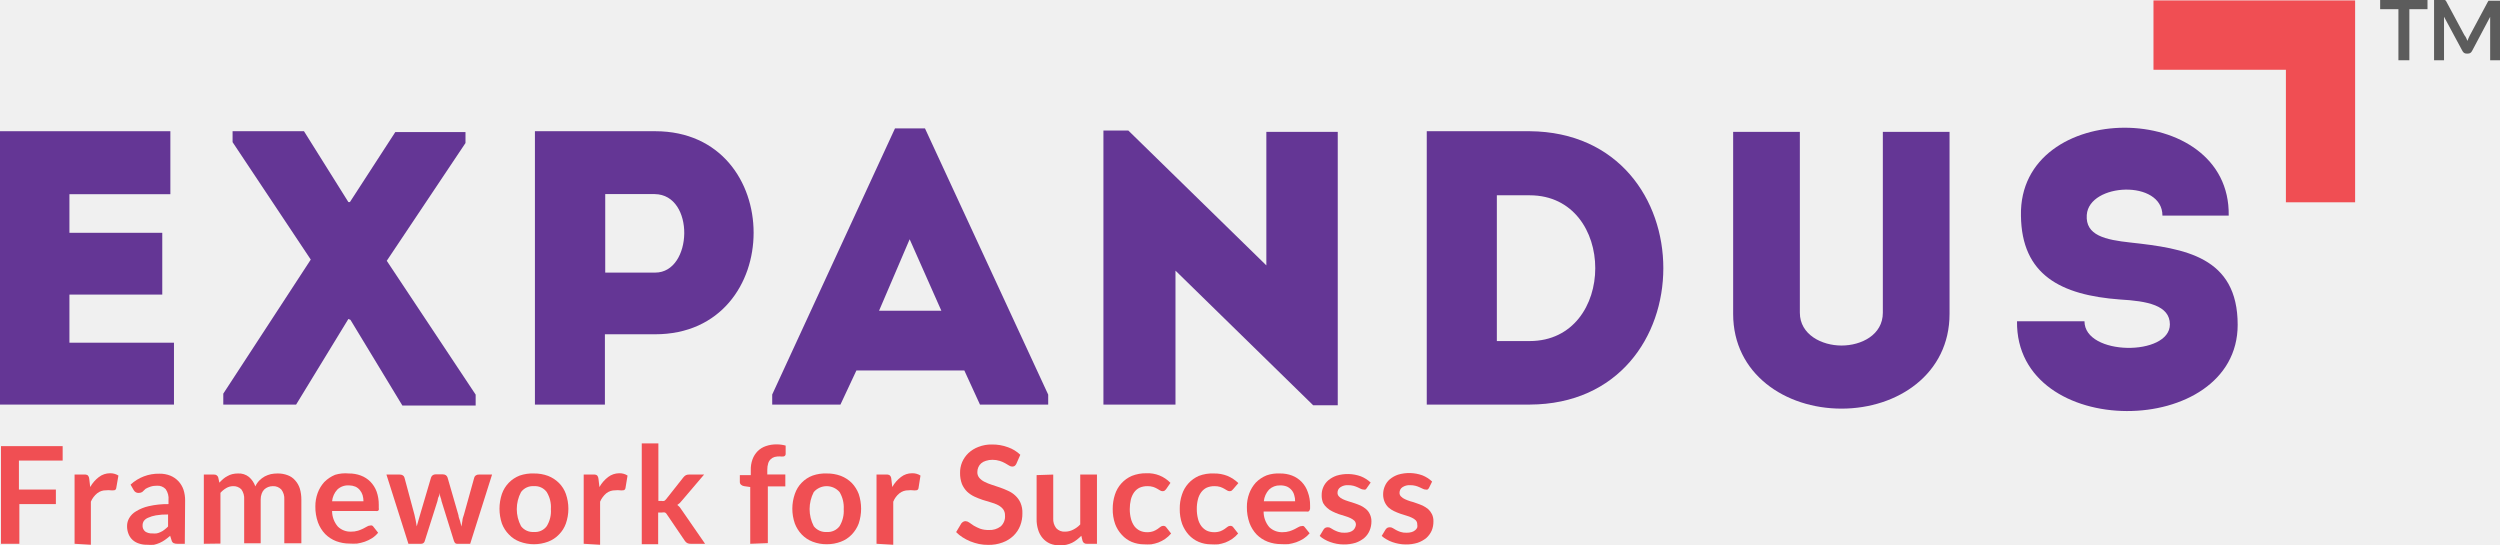
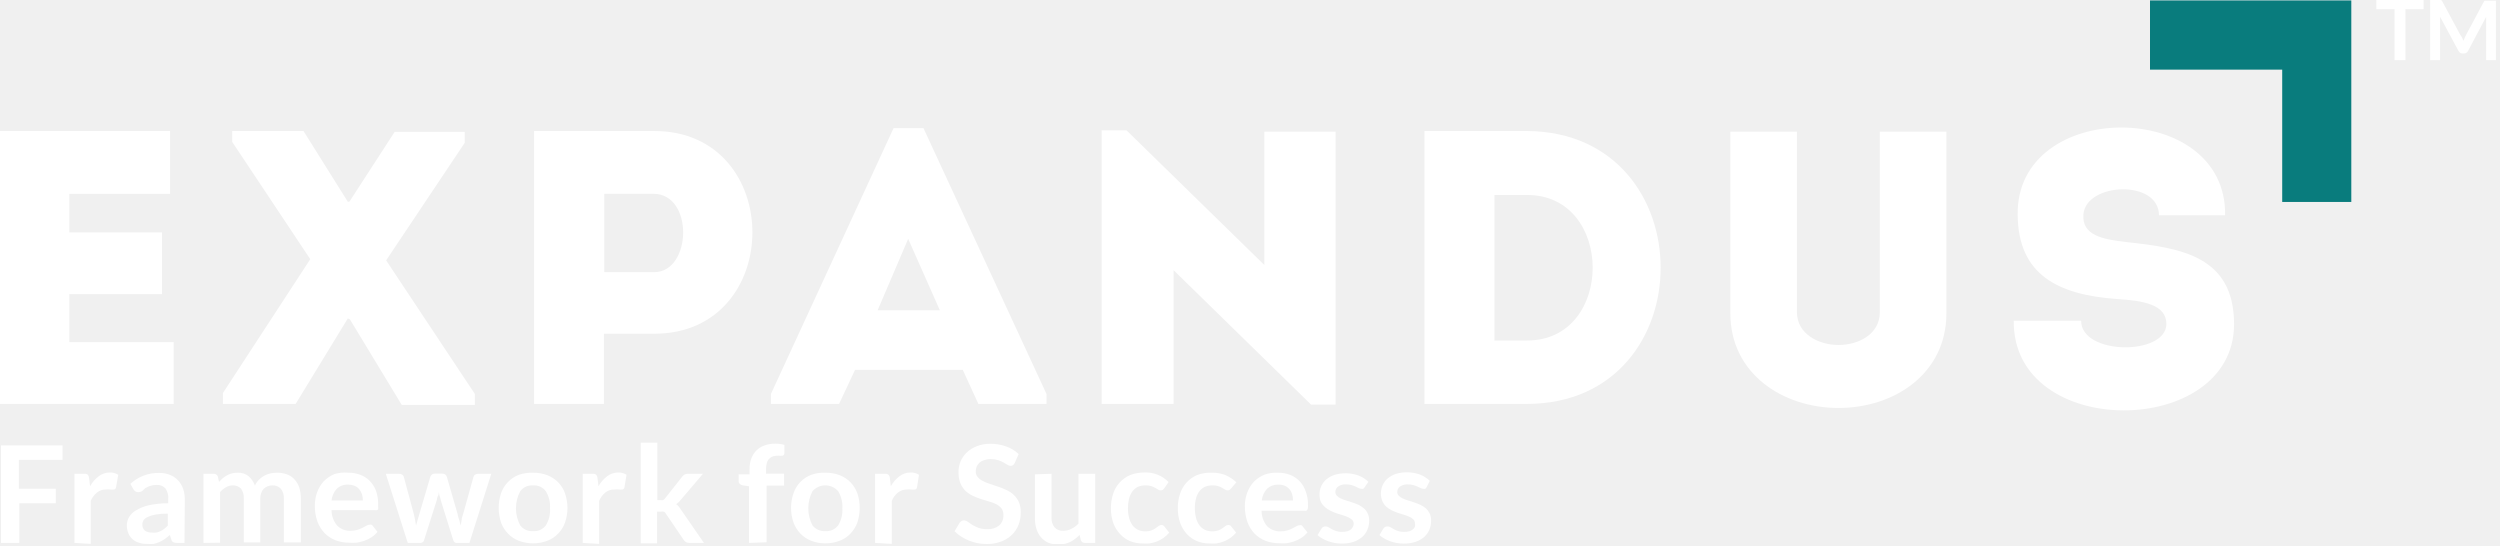
- <svg xmlns="http://www.w3.org/2000/svg" viewBox="0 0 228.63 49.83">
-   <g id="Layer_2" data-name="Layer 2">
-     <g id="Layer_1-2" data-name="Layer 1">
-       <g style="isolation:isolate">
-         <g style="isolation:isolate">
-           <path d="M5.73,40.8v1.32h-4v2.65H5.11V46.1H1.77v3.63H.09V40.8Z" style="fill:#f04f53" />
-         </g>
-         <g style="isolation:isolate">
-           <path d="M6.82,49.73V43.4h.89a.47.47,0,0,1,.33.08.52.52,0,0,1,.12.3l.09.76a3,3,0,0,1,.8-.92,1.68,1.68,0,0,1,1-.34,1.38,1.38,0,0,1,.78.21l-.2,1.15a.22.22,0,0,1-.08.15.23.23,0,0,1-.17.05,1,1,0,0,1-.25,0,1.63,1.63,0,0,0-.43,0,1.24,1.24,0,0,0-.81.27,2,2,0,0,0-.58.77v3.94Z" style="fill:#f04f53" />
-         </g>
-         <g style="isolation:isolate">
-           <path d="M16.9,49.73h-.68a.77.77,0,0,1-.34-.06.38.38,0,0,1-.19-.26L15.56,49a5.31,5.31,0,0,1-.48.38,2.82,2.82,0,0,1-.48.27,2.88,2.88,0,0,1-.52.17,3.89,3.89,0,0,1-.62,0,2.21,2.21,0,0,1-.74-.11,1.55,1.55,0,0,1-.58-.32,1.47,1.47,0,0,1-.38-.54,1.89,1.89,0,0,1-.14-.75,1.43,1.43,0,0,1,.19-.71,1.72,1.72,0,0,1,.63-.63,3.83,3.83,0,0,1,1.16-.47,7.67,7.67,0,0,1,1.81-.19v-.37a1.48,1.48,0,0,0-.26-1,1,1,0,0,0-.79-.31,1.78,1.78,0,0,0-.61.09,2.5,2.5,0,0,0-.43.19L13,45a.66.66,0,0,1-.34.08.43.43,0,0,1-.27-.08.52.52,0,0,1-.17-.19l-.28-.49a3.76,3.76,0,0,1,2.64-1,2.57,2.57,0,0,1,1,.18,2.13,2.13,0,0,1,.74.51,2.19,2.19,0,0,1,.46.77,3.12,3.12,0,0,1,.15,1Zm-3-.95a2,2,0,0,0,.43,0,1.47,1.47,0,0,0,.37-.13,1.36,1.36,0,0,0,.34-.21,2.86,2.86,0,0,0,.33-.29V47.05a5.87,5.87,0,0,0-1.11.08,2.94,2.94,0,0,0-.72.22.88.88,0,0,0-.39.3.73.73,0,0,0-.11.38.67.67,0,0,0,.24.58A1.06,1.06,0,0,0,13.94,48.78Z" style="fill:#f04f53" />
-           <path d="M18.64,49.73V43.4h.93a.37.37,0,0,1,.39.27l.1.47c.11-.12.23-.23.35-.34a2,2,0,0,1,.39-.26,1.7,1.7,0,0,1,.44-.18,2.2,2.2,0,0,1,.53-.06,1.46,1.46,0,0,1,1,.32,2,2,0,0,1,.58.86,1.91,1.91,0,0,1,.37-.54,2.18,2.18,0,0,1,.49-.37,2.49,2.49,0,0,1,.56-.21,3.05,3.05,0,0,1,.6-.06,2.5,2.5,0,0,1,.94.16,1.63,1.63,0,0,1,.68.47,2,2,0,0,1,.43.75,3.54,3.54,0,0,1,.14,1v4H26v-4a1.34,1.34,0,0,0-.27-.91,1,1,0,0,0-.78-.31,1.18,1.18,0,0,0-.43.08,1.11,1.11,0,0,0-.36.23,1,1,0,0,0-.23.38,1.47,1.47,0,0,0-.09.53v4H22.33v-4a1.4,1.4,0,0,0-.26-.93,1,1,0,0,0-.76-.29,1.22,1.22,0,0,0-.61.17,2.18,2.18,0,0,0-.54.44v4.64Z" style="fill:#f04f53" />
-           <path d="M31.9,43.3a3,3,0,0,1,1.1.19,2.41,2.41,0,0,1,.87.56,2.57,2.57,0,0,1,.57.9,3.55,3.55,0,0,1,.2,1.22,2.33,2.33,0,0,1,0,.29.48.48,0,0,1,0,.18.24.24,0,0,1-.11.09.4.4,0,0,1-.17,0H30.37a2.18,2.18,0,0,0,.53,1.43,1.64,1.64,0,0,0,1.21.46,2.06,2.06,0,0,0,.64-.09,3.53,3.53,0,0,0,.47-.19l.35-.19a.57.57,0,0,1,.29-.09.27.27,0,0,1,.16,0,.29.29,0,0,1,.12.1l.44.56a2.42,2.42,0,0,1-.56.5,3.35,3.35,0,0,1-.66.32,4.2,4.2,0,0,1-.7.17,5.6,5.6,0,0,1-.69,0,3.53,3.53,0,0,1-1.23-.22,2.89,2.89,0,0,1-1-.65,3.08,3.08,0,0,1-.66-1.06,4.2,4.2,0,0,1-.24-1.47,3.51,3.51,0,0,1,.21-1.22,3.07,3.07,0,0,1,.6-1,3,3,0,0,1,1-.67A3.25,3.25,0,0,1,31.9,43.3Zm0,1.09a1.42,1.42,0,0,0-1.05.38,1.84,1.84,0,0,0-.48,1.07h2.87a2,2,0,0,0-.08-.56,1.36,1.36,0,0,0-.25-.46,1.12,1.12,0,0,0-.42-.32A1.55,1.55,0,0,0,31.93,44.39Z" style="fill:#f04f53" />
-           <path d="M35.34,43.4h1.22a.47.47,0,0,1,.29.08.35.35,0,0,1,.14.2l.91,3.38c.05.19.09.37.12.55l.09.53.15-.53c.05-.18.1-.36.16-.55l1-3.39a.45.45,0,0,1,.15-.21.45.45,0,0,1,.26-.08h.67a.49.49,0,0,1,.28.08.45.45,0,0,1,.15.21l1,3.46c0,.17.1.35.14.51s.09.34.13.51l.09-.54c0-.17.08-.36.14-.55l.94-3.38a.35.35,0,0,1,.14-.2.44.44,0,0,1,.28-.08H45l-2,6.33H41.79c-.13,0-.22-.09-.28-.27L40.37,45.8c0-.12-.07-.24-.1-.36a2.61,2.61,0,0,1-.08-.36c0,.12,0,.24-.08.36s-.06.25-.1.37l-1.16,3.65a.33.33,0,0,1-.33.27H37.35Z" style="fill:#f04f53" />
-           <path d="M48.83,43.3a3.57,3.57,0,0,1,1.29.22,2.9,2.9,0,0,1,1,.65,2.7,2.7,0,0,1,.63,1,4.11,4.11,0,0,1,0,2.71,2.7,2.7,0,0,1-.63,1,2.65,2.65,0,0,1-1,.66,3.73,3.73,0,0,1-2.58,0,2.61,2.61,0,0,1-1-.66,2.85,2.85,0,0,1-.64-1,4.28,4.28,0,0,1,0-2.71,2.78,2.78,0,0,1,1.63-1.68A3.57,3.57,0,0,1,48.83,43.3Zm0,5.35A1.32,1.32,0,0,0,50,48.12a2.6,2.6,0,0,0,.38-1.56A2.64,2.64,0,0,0,50,45a1.33,1.33,0,0,0-1.17-.54,1.34,1.34,0,0,0-1.18.54,3.32,3.32,0,0,0,0,3.12A1.36,1.36,0,0,0,48.83,48.65Z" style="fill:#f04f53" />
-           <path d="M53.38,49.73V43.4h.9a.47.47,0,0,1,.33.08.52.52,0,0,1,.12.3l.09.76a3,3,0,0,1,.8-.92,1.68,1.68,0,0,1,1-.34,1.32,1.32,0,0,1,.77.21l-.19,1.15a.27.27,0,0,1-.08.15.23.23,0,0,1-.17.05.91.91,0,0,1-.25,0,1.63,1.63,0,0,0-.43,0,1.28,1.28,0,0,0-.82.27,2.06,2.06,0,0,0-.57.77v3.94Z" style="fill:#f04f53" />
-           <path d="M60.21,40.55v5.26h.29a.55.55,0,0,0,.24,0,.63.63,0,0,0,.18-.16l1.58-2a.77.77,0,0,1,.22-.19A.57.57,0,0,1,63,43.4h1.39l-2,2.35c-.07.09-.14.16-.21.24l-.24.19a1.51,1.51,0,0,1,.23.21,3.15,3.15,0,0,1,.19.27l2.12,3.07H63.16a.67.67,0,0,1-.3-.06.57.57,0,0,1-.23-.21L61,47.06a.47.47,0,0,0-.18-.19.72.72,0,0,0-.28,0h-.35v2.9H58.69V40.55Z" style="fill:#f04f53" />
-           <path d="M68.61,49.73V44.54l-.55-.08a.52.52,0,0,1-.29-.13.32.32,0,0,1-.11-.26v-.62h1V43a2.67,2.67,0,0,1,.16-1,2.08,2.08,0,0,1,.47-.74,1.93,1.93,0,0,1,.74-.46,2.86,2.86,0,0,1,1-.16,3,3,0,0,1,.82.11l0,.77a.23.23,0,0,1-.17.22,1.25,1.25,0,0,1-.36,0,1.77,1.77,0,0,0-.48.05.82.82,0,0,0-.36.21.84.84,0,0,0-.23.38,2,2,0,0,0-.08.59v.42h1.65v1.09h-1.6v5.19Z" style="fill:#f04f53" />
-           <path d="M75.61,43.3a3.57,3.57,0,0,1,1.29.22,2.9,2.9,0,0,1,1,.65,3,3,0,0,1,.63,1,4.28,4.28,0,0,1,0,2.71,3,3,0,0,1-.63,1,2.65,2.65,0,0,1-1,.66,3.57,3.57,0,0,1-1.29.23,3.49,3.49,0,0,1-1.29-.23,2.73,2.73,0,0,1-1-.66,3,3,0,0,1-.63-1,4.11,4.11,0,0,1,0-2.71,2.72,2.72,0,0,1,1.63-1.68A3.49,3.49,0,0,1,75.61,43.3Zm0,5.35a1.34,1.34,0,0,0,1.17-.53,2.68,2.68,0,0,0,.38-1.56A2.72,2.72,0,0,0,76.78,45a1.56,1.56,0,0,0-2.36,0,3.39,3.39,0,0,0,0,3.12A1.38,1.38,0,0,0,75.61,48.65Z" style="fill:#f04f53" />
-           <path d="M80.16,49.73V43.4h.9a.46.46,0,0,1,.32.08.47.47,0,0,1,.13.3l.09.76a2.91,2.91,0,0,1,.8-.92,1.63,1.63,0,0,1,1-.34,1.35,1.35,0,0,1,.78.21L84,44.64a.22.22,0,0,1-.08.15.21.21,0,0,1-.16.05,1,1,0,0,1-.26,0,1.55,1.55,0,0,0-.42,0,1.28,1.28,0,0,0-.82.27,1.87,1.87,0,0,0-.57.77v3.94Z" style="fill:#f04f53" />
-           <path d="M92.94,42.43a.52.52,0,0,1-.16.19.46.46,0,0,1-.21.05.54.54,0,0,1-.28-.09c-.1-.07-.23-.14-.37-.22a2.49,2.49,0,0,0-.49-.21,2.18,2.18,0,0,0-.66-.1,1.8,1.8,0,0,0-.6.09,1.15,1.15,0,0,0-.44.23,1,1,0,0,0-.26.36,1.06,1.06,0,0,0-.09.45.77.77,0,0,0,.18.52,1.46,1.46,0,0,0,.47.36,4.11,4.11,0,0,0,.66.27l.75.25a7.12,7.12,0,0,1,.76.31,2.31,2.31,0,0,1,.66.44,2,2,0,0,1,.47.66,2.24,2.24,0,0,1,.17.95,3,3,0,0,1-.2,1.13,2.6,2.6,0,0,1-.61.92,2.84,2.84,0,0,1-1,.62,3.58,3.58,0,0,1-1.32.22,4,4,0,0,1-.84-.08,5.16,5.16,0,0,1-.79-.24,4.34,4.34,0,0,1-.71-.37,3.09,3.09,0,0,1-.59-.48l.48-.8a.7.7,0,0,1,.16-.14.43.43,0,0,1,.22-.06.61.61,0,0,1,.33.12l.42.29a4.49,4.49,0,0,0,.58.28,2.3,2.3,0,0,0,.79.12,1.64,1.64,0,0,0,1.1-.33,1.22,1.22,0,0,0,.39-1,.92.92,0,0,0-.17-.57,1.48,1.48,0,0,0-.47-.38,3.37,3.37,0,0,0-.66-.25l-.76-.23a7.81,7.81,0,0,1-.75-.3,2.57,2.57,0,0,1-.66-.45,2.21,2.21,0,0,1-.47-.7,2.75,2.75,0,0,1-.17-1,2.45,2.45,0,0,1,.19-1,2.53,2.53,0,0,1,.57-.82,2.76,2.76,0,0,1,.92-.57,3.19,3.19,0,0,1,1.24-.22,4.07,4.07,0,0,1,1.46.25,3.15,3.15,0,0,1,1.13.69Z" style="fill:#f04f53" />
-           <path d="M96.32,43.4v4a1.34,1.34,0,0,0,.27.9,1,1,0,0,0,.81.32,1.59,1.59,0,0,0,.74-.18,2.23,2.23,0,0,0,.65-.48V43.4h1.53v6.33h-.93a.37.37,0,0,1-.39-.27L98.89,49a4.59,4.59,0,0,1-.41.36,2.52,2.52,0,0,1-.44.28,2.65,2.65,0,0,1-.52.18,2.74,2.74,0,0,1-.59.06,2.34,2.34,0,0,1-.91-.17,1.87,1.87,0,0,1-.67-.5,2.07,2.07,0,0,1-.41-.76,3.06,3.06,0,0,1-.14-1v-4Z" style="fill:#f04f53" />
-           <path d="M106.64,44.74l-.13.13a.36.36,0,0,1-.19.05.39.39,0,0,1-.23-.07l-.27-.16a2,2,0,0,0-.36-.16,1.66,1.66,0,0,0-.53-.07,1.76,1.76,0,0,0-.71.14,1.36,1.36,0,0,0-.5.42,2,2,0,0,0-.3.66,3.85,3.85,0,0,0-.1.87,3.46,3.46,0,0,0,.11.9,2,2,0,0,0,.31.67,1.41,1.41,0,0,0,.5.41,1.51,1.51,0,0,0,.65.14,1.63,1.63,0,0,0,.59-.09,1.91,1.91,0,0,0,.38-.2l.27-.2a.41.41,0,0,1,.26-.09.31.31,0,0,1,.27.14l.44.56a2.86,2.86,0,0,1-.55.5,3,3,0,0,1-.61.32,3.55,3.55,0,0,1-.66.17,5.16,5.16,0,0,1-.67,0,3,3,0,0,1-1.11-.22,2.6,2.6,0,0,1-.9-.64,3,3,0,0,1-.62-1,4,4,0,0,1-.22-1.39,4.15,4.15,0,0,1,.2-1.29,2.79,2.79,0,0,1,1.55-1.72,3.47,3.47,0,0,1,1.33-.24,2.86,2.86,0,0,1,2.2.88Z" style="fill:#f04f53" />
-           <path d="M112.77,44.74a1.58,1.58,0,0,1-.13.13.36.36,0,0,1-.19.05.39.39,0,0,1-.23-.07l-.27-.16a2,2,0,0,0-.36-.16,1.66,1.66,0,0,0-.53-.07,1.73,1.73,0,0,0-.71.14,1.36,1.36,0,0,0-.5.42,1.82,1.82,0,0,0-.3.66,3.35,3.35,0,0,0-.1.87,3.46,3.46,0,0,0,.11.9,1.81,1.81,0,0,0,.31.67,1.47,1.47,0,0,0,.49.41,1.59,1.59,0,0,0,.66.14,1.63,1.63,0,0,0,.59-.09,1.91,1.91,0,0,0,.38-.2l.27-.2a.38.38,0,0,1,.25-.09.31.31,0,0,1,.28.14l.44.56a2.86,2.86,0,0,1-.55.5,3.24,3.24,0,0,1-.61.32,3.76,3.76,0,0,1-.66.17,5.16,5.16,0,0,1-.67,0,2.93,2.93,0,0,1-1.11-.22,2.64,2.64,0,0,1-.91-.64,3.16,3.16,0,0,1-.61-1,4,4,0,0,1-.22-1.39,3.88,3.88,0,0,1,.2-1.29,2.79,2.79,0,0,1,1.55-1.72A3.41,3.41,0,0,1,111,43.3a3.21,3.21,0,0,1,1.25.22,3.29,3.29,0,0,1,1,.66Z" style="fill:#f04f53" />
-           <path d="M117.06,43.3a3,3,0,0,1,1.1.19A2.44,2.44,0,0,1,119.6,45a3.32,3.32,0,0,1,.21,1.22,2.33,2.33,0,0,1,0,.29.48.48,0,0,1-.06.18.22.22,0,0,1-.1.09.48.48,0,0,1-.18,0h-3.91a2.18,2.18,0,0,0,.52,1.43,1.67,1.67,0,0,0,1.21.46,2,2,0,0,0,.64-.09,3.05,3.05,0,0,0,.47-.19l.35-.19a.58.58,0,0,1,.3-.09.29.29,0,0,1,.16,0,.35.35,0,0,1,.11.1l.45.56a2.69,2.69,0,0,1-.57.5,3.35,3.35,0,0,1-.66.32,4.2,4.2,0,0,1-.7.17,5.31,5.31,0,0,1-.68,0,3.49,3.49,0,0,1-1.23-.22,2.89,2.89,0,0,1-1-.65,3.08,3.08,0,0,1-.66-1.06,4.2,4.2,0,0,1-.24-1.47,3.51,3.51,0,0,1,.21-1.22,3.07,3.07,0,0,1,.6-1,2.9,2.9,0,0,1,1-.67A3.2,3.2,0,0,1,117.06,43.3Zm0,1.09a1.41,1.41,0,0,0-1,.38,1.84,1.84,0,0,0-.48,1.07h2.86a1.69,1.69,0,0,0-.08-.56,1.19,1.19,0,0,0-.24-.46,1.21,1.21,0,0,0-.42-.32A1.57,1.57,0,0,0,117.09,44.39Z" style="fill:#f04f53" />
-           <path d="M125,44.63a.36.36,0,0,1-.13.14.29.29,0,0,1-.17,0,.6.6,0,0,1-.24-.06l-.29-.14a2.77,2.77,0,0,0-.38-.14,1.85,1.85,0,0,0-.5-.06,1.13,1.13,0,0,0-.71.19.58.58,0,0,0-.26.5.45.45,0,0,0,.13.34,1,1,0,0,0,.35.25,4,4,0,0,0,.5.19l.57.18c.19.06.38.14.57.22a2.44,2.44,0,0,1,.49.32,1.35,1.35,0,0,1,.35.47,1.46,1.46,0,0,1,.14.66,2.14,2.14,0,0,1-.17.84,1.79,1.79,0,0,1-.49.67,2.5,2.5,0,0,1-.79.44,3.64,3.64,0,0,1-1.09.15,3.47,3.47,0,0,1-.64-.06,4,4,0,0,1-.59-.16,3,3,0,0,1-.54-.25,1.9,1.9,0,0,1-.42-.31l.35-.58a.49.49,0,0,1,.16-.16.52.52,0,0,1,.23-.05.43.43,0,0,1,.27.08l.29.17a3,3,0,0,0,.4.17,1.57,1.57,0,0,0,.57.08,1.63,1.63,0,0,0,.47-.06,1,1,0,0,0,.32-.17.64.64,0,0,0,.18-.25A.67.67,0,0,0,124,48a.52.52,0,0,0-.13-.37,1.35,1.35,0,0,0-.35-.24,3.25,3.25,0,0,0-.5-.19l-.58-.18a4.87,4.87,0,0,1-.57-.24,2,2,0,0,1-.5-.33A1.64,1.64,0,0,1,121,46a1.75,1.75,0,0,1-.13-.72,1.76,1.76,0,0,1,.61-1.36,2.45,2.45,0,0,1,.75-.42,3.54,3.54,0,0,1,2.22.06,2.89,2.89,0,0,1,.9.57Z" style="fill:#f04f53" />
-           <path d="M130.68,44.63a.45.45,0,0,1-.13.14.33.33,0,0,1-.17,0,.53.53,0,0,1-.24-.06l-.3-.14a2.35,2.35,0,0,0-.38-.14,1.85,1.85,0,0,0-.5-.06,1.15,1.15,0,0,0-.71.19.6.6,0,0,0-.26.5.45.45,0,0,0,.13.34,1.1,1.1,0,0,0,.36.25,3.87,3.87,0,0,0,.49.19q.28.07.57.18c.19.06.38.14.57.22a2.84,2.84,0,0,1,.5.32,1.65,1.65,0,0,1,.35.47,1.47,1.47,0,0,1,.13.66,2.13,2.13,0,0,1-.16.84,2,2,0,0,1-.49.67,2.55,2.55,0,0,1-.8.44,3.52,3.52,0,0,1-1.08.15,3.39,3.39,0,0,1-.64-.06,3.77,3.77,0,0,1-.6-.16,2.87,2.87,0,0,1-.53-.25,2,2,0,0,1-.43-.31l.35-.58a.61.61,0,0,1,.16-.16.54.54,0,0,1,.24-.05.47.47,0,0,1,.27.08l.29.17a2.4,2.4,0,0,0,.39.17,1.57,1.57,0,0,0,.57.08,1.63,1.63,0,0,0,.47-.06.88.88,0,0,0,.32-.17.58.58,0,0,0,.19-.25.66.66,0,0,0,0-.28.52.52,0,0,0-.13-.37,1.19,1.19,0,0,0-.35-.24,2.9,2.9,0,0,0-.5-.19l-.57-.18a5.89,5.89,0,0,1-.58-.24,2.17,2.17,0,0,1-.5-.33,1.61,1.61,0,0,1-.35-.5,1.74,1.74,0,0,1-.14-.72,1.86,1.86,0,0,1,.16-.74,1.71,1.71,0,0,1,.45-.62,2.45,2.45,0,0,1,.75-.42,3.57,3.57,0,0,1,2.23.06,2.84,2.84,0,0,1,.89.57Z" style="fill:#f04f53" />
-         </g>
-       </g>
-       <path d="M15.58,17.76H6.35v3.53h8.49v5.65H6.35v4.4h9.56V37H0V12H15.58Z" style="fill:#643695" />
-       <path d="M31.86,29.17,27.08,37H20.42V36l8-12.26L21.27,13V12H27.8l4.06,6.48H32l4.15-6.4h6.42v1l-7.2,10.77L43.5,36.09v1H36.8l-4.75-7.84Z" style="fill:#643695" />
-       <path d="M48.92,37V12h11c12,0,12,18.57,0,18.57h-4.6V37Zm11-19.25H55.35v7.18h4.57c3.44,0,3.66-7.14-.05-7.18Z" style="fill:#643695" />
-       <path d="M88.19,33.88H78.32L76.86,37H70.62v-.92L81.85,11.74h2.74L95.86,36.09V37H89.62Zm-5-12-2.8,6.54h5.7Z" style="fill:#643695" />
-       <path d="M107.5,24.75V37h-6.59V11.94h2.28l12.62,12.33V12.06h6.53v25h-2.25Z" style="fill:#643695" />
-       <path d="M139.89,37h-9.41V12h9.41C156.19,12.13,156.19,36.94,139.89,37Zm-3-5.81h3c8,0,8-13.33,0-13.33h-3Z" style="fill:#643695" />
-       <path d="M172.19,28.6V12.06h6.1V28.71c0,5.49-4.74,8.66-9.88,8.66s-9.91-3.17-9.91-8.66V12.06h6.1V28.6c0,2,2,3,3.81,3S172.19,30.63,172.19,28.6Z" style="fill:#643695" />
-       <path d="M198.44,29.67c0-1.75-2.07-2.14-4.56-2.28-5.42-.4-9-2.25-9.06-7.67C184.6,9,204,9,203.82,19.72h-6.06c0-3.32-6.71-3-6.92-.07-.14,1.89,1.71,2.28,4,2.53,4.95.54,9.8,1.29,9.8,7.52,0,10.49-20.32,10.66-20.18-.32h6.17C190.63,32.56,198.44,32.59,198.44,29.67Z" style="fill:#643695" />
-       <polygon points="215.38 0.04 215.38 18.5 209.05 18.5 209.05 6.38 196.94 6.38 196.94 0.04 215.38 0.04" style="fill:#f04e53" />
-       <g style="isolation:isolate">
-         <path d="M222,0V.84h-1.66V5.51h-1V.84h-1.67V0Z" style="fill:#5c5c5c" />
-         <path d="M225.54,3.48l.11.26.11-.27.12-.25L227.52.16a.35.35,0,0,1,.06-.09.18.18,0,0,1,.07,0l.09,0h.89V5.51h-.9V2a1.77,1.77,0,0,1,0-.22,2.09,2.09,0,0,1,0-.24l-1.66,3.13a.5.5,0,0,1-.15.17.38.38,0,0,1-.22.06h-.14a.37.37,0,0,1-.21-.06.5.5,0,0,1-.15-.17l-1.69-3.14a2.29,2.29,0,0,1,0,.25,1.7,1.7,0,0,1,0,.22V5.51h-.91V0h.9l.09,0,.07.05a.2.2,0,0,1,.06.09l1.65,3.07A1.15,1.15,0,0,1,225.54,3.48Z" style="fill:#5c5c5c" />
-       </g>
-     </g>
+ <svg xmlns="http://www.w3.org/2000/svg" width="229" height="50" viewBox="0 0 229 50" fill="none">
+   <g clip-path="url(#clip0_3793_2)">
+     <path d="M5.73 40.801V42.121H1.73V44.771H5.11V46.101H1.77V49.731H0.09V40.801H5.73Z" fill="white" />
+     <path d="M6.82 49.73V43.4H7.71C7.826 43.385 7.944 43.413 8.04 43.48C8.111 43.565 8.153 43.67 8.16 43.78L8.25 44.54C8.451 44.182 8.723 43.869 9.05 43.62C9.338 43.402 9.689 43.283 10.05 43.28C10.325 43.271 10.597 43.344 10.83 43.49L10.63 44.64C10.628 44.669 10.619 44.697 10.605 44.723C10.592 44.749 10.573 44.772 10.55 44.79C10.527 44.809 10.499 44.824 10.47 44.832C10.441 44.841 10.411 44.843 10.38 44.84C10.297 44.851 10.213 44.851 10.13 44.84C9.988 44.821 9.843 44.821 9.7 44.84C9.407 44.831 9.12 44.927 8.89 45.11C8.637 45.316 8.438 45.58 8.31 45.88V49.82L6.82 49.73Z" fill="white" />
+     <path d="M16.899 49.731H16.22C16.103 49.737 15.987 49.717 15.88 49.671C15.831 49.645 15.788 49.607 15.756 49.562C15.723 49.517 15.7 49.466 15.69 49.411L15.559 49.001C15.407 49.137 15.247 49.264 15.079 49.381C14.929 49.487 14.768 49.577 14.6 49.651C14.432 49.724 14.258 49.781 14.079 49.821C13.873 49.838 13.666 49.838 13.46 49.821C13.208 49.827 12.958 49.79 12.72 49.711C12.505 49.648 12.307 49.538 12.139 49.391C11.973 49.242 11.844 49.058 11.759 48.851C11.662 48.613 11.615 48.358 11.62 48.101C11.62 47.852 11.685 47.607 11.809 47.391C11.96 47.13 12.178 46.912 12.44 46.761C12.798 46.542 13.19 46.383 13.6 46.291C14.193 46.156 14.801 46.093 15.409 46.101V45.731C15.446 45.377 15.354 45.023 15.149 44.731C15.049 44.625 14.925 44.542 14.789 44.488C14.652 44.435 14.506 44.412 14.36 44.421C14.152 44.416 13.946 44.446 13.749 44.511C13.601 44.561 13.457 44.625 13.319 44.701L12.999 45.001C12.895 45.058 12.778 45.086 12.659 45.081C12.563 45.086 12.468 45.057 12.389 45.001C12.318 44.953 12.259 44.888 12.22 44.811L11.94 44.321C12.656 43.658 13.603 43.299 14.579 43.321C14.921 43.314 15.261 43.375 15.579 43.501C15.86 43.617 16.112 43.791 16.32 44.011C16.524 44.233 16.681 44.496 16.779 44.781C16.884 45.104 16.934 45.442 16.93 45.781L16.899 49.731ZM13.899 48.781C14.042 48.797 14.187 48.797 14.329 48.781C14.458 48.755 14.582 48.711 14.7 48.651C14.822 48.598 14.937 48.528 15.04 48.441C15.157 48.353 15.267 48.256 15.37 48.151V47.051C14.998 47.043 14.626 47.069 14.259 47.131C14.011 47.173 13.769 47.247 13.54 47.351C13.384 47.412 13.248 47.516 13.149 47.651C13.079 47.765 13.04 47.897 13.04 48.031C13.029 48.14 13.046 48.25 13.087 48.351C13.129 48.452 13.195 48.542 13.28 48.611C13.475 48.739 13.707 48.799 13.94 48.781H13.899Z" fill="white" />
+     <path d="M18.64 49.731V43.401H19.57C19.656 43.394 19.742 43.416 19.814 43.466C19.885 43.515 19.937 43.588 19.96 43.671L20.06 44.141C20.17 44.021 20.29 43.911 20.41 43.801C20.529 43.7 20.66 43.612 20.8 43.541C20.937 43.461 21.085 43.4 21.24 43.361C21.413 43.32 21.591 43.3 21.77 43.301C22.131 43.28 22.488 43.394 22.77 43.621C23.035 43.852 23.235 44.149 23.35 44.481C23.441 44.281 23.566 44.099 23.72 43.941C23.865 43.795 24.03 43.671 24.21 43.571C24.387 43.479 24.575 43.408 24.77 43.361C24.967 43.322 25.168 43.301 25.37 43.301C25.69 43.294 26.009 43.348 26.31 43.461C26.573 43.557 26.807 43.719 26.99 43.931C27.186 44.147 27.333 44.403 27.42 44.681C27.514 45.006 27.561 45.343 27.56 45.681V49.681H26V45.681C26.024 45.355 25.928 45.032 25.73 44.771C25.63 44.666 25.508 44.584 25.374 44.531C25.239 44.477 25.094 44.453 24.95 44.461C24.803 44.461 24.657 44.488 24.52 44.541C24.386 44.594 24.264 44.672 24.16 44.771C24.055 44.879 23.977 45.009 23.93 45.151C23.867 45.321 23.837 45.501 23.84 45.681V49.681H22.33V45.681C22.356 45.35 22.264 45.021 22.07 44.751C21.97 44.652 21.851 44.575 21.721 44.526C21.59 44.476 21.45 44.454 21.31 44.461C21.095 44.463 20.884 44.522 20.7 44.631C20.497 44.748 20.315 44.897 20.16 45.071V49.711L18.64 49.731Z" fill="white" />
+     <path d="M31.899 43.301C32.275 43.295 32.648 43.359 32.999 43.491C33.327 43.612 33.623 43.803 33.869 44.051C34.12 44.308 34.314 44.614 34.439 44.951C34.577 45.343 34.645 45.756 34.639 46.171C34.645 46.267 34.645 46.364 34.639 46.461C34.651 46.52 34.651 46.581 34.639 46.641C34.613 46.681 34.574 46.713 34.529 46.731C34.473 46.743 34.415 46.743 34.359 46.731H30.369C30.368 47.256 30.556 47.764 30.899 48.161C31.059 48.316 31.249 48.436 31.457 48.515C31.665 48.594 31.887 48.63 32.109 48.621C32.326 48.625 32.542 48.594 32.749 48.531C32.91 48.479 33.068 48.416 33.219 48.341L33.569 48.151C33.656 48.095 33.756 48.064 33.859 48.061C33.911 48.045 33.967 48.045 34.019 48.061C34.068 48.083 34.109 48.117 34.139 48.161L34.579 48.721C34.42 48.916 34.231 49.084 34.019 49.221C33.812 49.352 33.59 49.459 33.359 49.541C33.131 49.618 32.897 49.675 32.659 49.711C32.43 49.725 32.199 49.725 31.969 49.711C31.55 49.711 31.133 49.637 30.739 49.491C30.364 49.346 30.024 49.125 29.739 48.841C29.449 48.536 29.225 48.176 29.079 47.781C28.913 47.309 28.831 46.811 28.839 46.311C28.837 45.895 28.908 45.482 29.049 45.091C29.184 44.722 29.387 44.383 29.649 44.091C29.934 43.802 30.274 43.575 30.649 43.421C31.054 43.3 31.479 43.259 31.899 43.301ZM31.899 44.391C31.708 44.38 31.516 44.408 31.335 44.473C31.155 44.539 30.99 44.64 30.849 44.771C30.577 45.066 30.408 45.441 30.369 45.841H33.239C33.239 45.651 33.212 45.463 33.159 45.281C33.107 45.113 33.022 44.957 32.909 44.821C32.797 44.682 32.653 44.573 32.489 44.501C32.311 44.43 32.121 44.393 31.929 44.391H31.899Z" fill="white" />
+     <path d="M35.34 43.401H36.56C36.663 43.395 36.765 43.423 36.85 43.481C36.919 43.529 36.969 43.6 36.99 43.681L37.9 47.061C37.95 47.251 37.99 47.431 38.02 47.611L38.11 48.141L38.26 47.611C38.31 47.431 38.36 47.251 38.42 47.061L39.42 43.671C39.448 43.588 39.5 43.515 39.57 43.461C39.646 43.408 39.737 43.38 39.83 43.381H40.5C40.599 43.379 40.697 43.407 40.78 43.461C40.849 43.515 40.901 43.588 40.93 43.671L41.93 47.131C41.93 47.301 42.03 47.481 42.07 47.641C42.11 47.801 42.16 47.981 42.2 48.151L42.29 47.611C42.29 47.441 42.37 47.251 42.43 47.061L43.37 43.681C43.391 43.6 43.441 43.529 43.51 43.481C43.591 43.423 43.69 43.395 43.79 43.401H45L43 49.731H41.79C41.66 49.731 41.57 49.641 41.51 49.461L40.37 45.801C40.37 45.681 40.3 45.561 40.27 45.441C40.235 45.323 40.208 45.203 40.19 45.081C40.19 45.201 40.19 45.321 40.11 45.441C40.03 45.561 40.05 45.691 40.01 45.811L38.85 49.461C38.836 49.538 38.795 49.607 38.734 49.656C38.674 49.706 38.598 49.732 38.52 49.731H37.35L35.34 43.401Z" fill="white" />
+     <path d="M48.83 43.302C49.27 43.295 49.707 43.37 50.12 43.522C50.495 43.667 50.835 43.888 51.12 44.172C51.401 44.454 51.616 44.796 51.75 45.172C52.056 46.049 52.056 47.004 51.75 47.882C51.616 48.257 51.401 48.599 51.12 48.882C50.841 49.175 50.499 49.401 50.12 49.542C49.287 49.849 48.373 49.849 47.54 49.542C47.16 49.402 46.818 49.176 46.54 48.882C46.259 48.597 46.041 48.256 45.9 47.882C45.606 47.002 45.606 46.051 45.9 45.172C46.033 44.79 46.248 44.442 46.529 44.152C46.811 43.862 47.152 43.636 47.53 43.492C47.948 43.349 48.389 43.284 48.83 43.302ZM48.83 48.652C49.054 48.67 49.279 48.631 49.484 48.539C49.688 48.446 49.866 48.302 50 48.122C50.288 47.655 50.421 47.109 50.38 46.562C50.418 46.015 50.285 45.47 50 45.002C49.867 44.82 49.689 44.675 49.485 44.581C49.28 44.486 49.055 44.445 48.83 44.462C48.603 44.444 48.377 44.485 48.17 44.579C47.964 44.674 47.785 44.819 47.65 45.002C47.394 45.482 47.261 46.018 47.261 46.562C47.261 47.106 47.394 47.641 47.65 48.122C47.787 48.301 47.967 48.443 48.173 48.536C48.379 48.629 48.605 48.668 48.83 48.652Z" fill="white" />
+     <path d="M53.38 49.73V43.4H54.28C54.396 43.385 54.514 43.413 54.61 43.48C54.681 43.565 54.723 43.67 54.73 43.78L54.82 44.54C55.021 44.182 55.293 43.869 55.62 43.62C55.908 43.403 56.259 43.283 56.62 43.28C56.892 43.269 57.161 43.343 57.39 43.49L57.2 44.64C57.19 44.698 57.162 44.75 57.12 44.79C57.096 44.81 57.069 44.824 57.04 44.832C57.011 44.841 56.98 44.844 56.95 44.84C56.867 44.852 56.783 44.852 56.7 44.84C56.557 44.821 56.413 44.821 56.27 44.84C55.974 44.833 55.684 44.928 55.45 45.11C55.202 45.319 55.007 45.583 54.88 45.88V49.82L53.38 49.73Z" fill="white" />
+     <path d="M60.209 40.551V45.811H60.499C60.578 45.828 60.66 45.828 60.739 45.811C60.809 45.77 60.87 45.715 60.919 45.651L62.499 43.651C62.56 43.574 62.635 43.51 62.719 43.461C62.806 43.417 62.903 43.397 62.999 43.401H64.389L62.389 45.751C62.319 45.841 62.249 45.911 62.179 45.991L61.94 46.181C62.023 46.243 62.1 46.313 62.169 46.391C62.237 46.477 62.301 46.568 62.359 46.661L64.48 49.731H63.16C63.056 49.734 62.953 49.714 62.859 49.671C62.765 49.623 62.685 49.551 62.63 49.461L60.999 47.061C60.959 46.982 60.896 46.916 60.819 46.871C60.727 46.852 60.632 46.852 60.539 46.871H60.19V49.771H58.69V40.551H60.209Z" fill="white" />
+     <path d="M68.61 49.731V44.541L68.06 44.461C67.952 44.449 67.85 44.404 67.77 44.331C67.733 44.299 67.704 44.259 67.684 44.214C67.665 44.169 67.657 44.12 67.66 44.071V43.451H68.66V43.001C68.649 42.661 68.703 42.321 68.82 42.001C68.922 41.724 69.082 41.472 69.29 41.261C69.498 41.053 69.751 40.896 70.03 40.801C70.351 40.689 70.689 40.635 71.03 40.641C71.307 40.64 71.583 40.677 71.85 40.751V41.521C71.849 41.571 71.832 41.62 71.802 41.66C71.771 41.7 71.728 41.728 71.68 41.741C71.56 41.758 71.439 41.758 71.32 41.741C71.158 41.736 70.997 41.753 70.84 41.791C70.704 41.829 70.58 41.901 70.48 42.001C70.37 42.105 70.291 42.236 70.25 42.381C70.194 42.573 70.167 42.772 70.17 42.971V43.391H71.82V44.481H70.22V49.671L68.61 49.731Z" fill="white" />
+     <path d="M75.61 43.3C76.05 43.293 76.487 43.368 76.9 43.52C77.275 43.665 77.615 43.886 77.9 44.17C78.174 44.458 78.388 44.798 78.53 45.17C78.823 46.049 78.823 47 78.53 47.88C78.388 48.252 78.174 48.592 77.9 48.88C77.621 49.173 77.279 49.399 76.9 49.54C76.488 49.696 76.05 49.773 75.61 49.77C75.169 49.775 74.731 49.697 74.32 49.54C73.942 49.397 73.6 49.171 73.32 48.88C73.046 48.592 72.831 48.252 72.69 47.88C72.383 47.003 72.383 46.047 72.69 45.17C72.819 44.786 73.033 44.436 73.315 44.146C73.597 43.855 73.94 43.631 74.32 43.49C74.734 43.346 75.172 43.282 75.61 43.3ZM75.61 48.65C75.834 48.667 76.058 48.627 76.262 48.534C76.467 48.442 76.645 48.299 76.78 48.12C77.063 47.651 77.195 47.106 77.16 46.56C77.193 46.014 77.061 45.47 76.78 45C76.633 44.831 76.452 44.695 76.249 44.602C76.045 44.508 75.824 44.46 75.6 44.46C75.376 44.46 75.155 44.508 74.951 44.602C74.747 44.695 74.566 44.831 74.42 45C74.17 45.482 74.04 46.017 74.04 46.56C74.04 47.103 74.17 47.638 74.42 48.12C74.559 48.299 74.741 48.442 74.948 48.534C75.156 48.627 75.383 48.666 75.61 48.65Z" fill="white" />
+     <path d="M80.159 49.73V43.4H81.059C81.172 43.387 81.286 43.415 81.379 43.48C81.457 43.562 81.503 43.668 81.509 43.78L81.599 44.54C81.798 44.181 82.07 43.867 82.399 43.62C82.686 43.399 83.037 43.28 83.399 43.28C83.674 43.269 83.947 43.343 84.179 43.49L83.999 44.64C83.996 44.669 83.988 44.698 83.974 44.724C83.96 44.749 83.942 44.772 83.919 44.79C83.897 44.809 83.872 44.824 83.844 44.832C83.817 44.841 83.788 44.843 83.759 44.84C83.673 44.852 83.585 44.852 83.499 44.84C83.36 44.821 83.219 44.821 83.079 44.84C82.783 44.833 82.493 44.928 82.259 45.11C82.005 45.313 81.809 45.579 81.689 45.88V49.82L80.159 49.73Z" fill="white" />
+     <path d="M92.939 42.431C92.902 42.507 92.847 42.572 92.779 42.621C92.714 42.654 92.642 42.672 92.57 42.671C92.47 42.668 92.373 42.637 92.29 42.581C92.189 42.511 92.059 42.441 91.919 42.361C91.764 42.274 91.6 42.203 91.43 42.151C91.216 42.084 90.993 42.05 90.769 42.051C90.566 42.047 90.363 42.078 90.169 42.141C90.008 42.185 89.858 42.263 89.73 42.371C89.617 42.47 89.528 42.593 89.469 42.731C89.407 42.873 89.376 43.026 89.379 43.181C89.373 43.371 89.437 43.556 89.559 43.701C89.69 43.852 89.85 43.975 90.029 44.061C90.241 44.17 90.462 44.261 90.689 44.331L91.439 44.581C91.698 44.67 91.952 44.773 92.199 44.891C92.443 44.999 92.666 45.148 92.859 45.331C93.059 45.517 93.219 45.742 93.329 45.991C93.454 46.292 93.513 46.616 93.499 46.941C93.506 47.327 93.438 47.711 93.299 48.071C93.164 48.418 92.956 48.732 92.689 48.991C92.403 49.265 92.062 49.477 91.689 49.611C91.267 49.767 90.819 49.842 90.37 49.831C90.087 49.834 89.806 49.807 89.529 49.751C89.26 49.693 88.996 49.612 88.739 49.511C88.492 49.41 88.254 49.286 88.029 49.141C87.814 49.006 87.616 48.845 87.439 48.661L87.919 47.861C87.965 47.807 88.019 47.76 88.079 47.721C88.146 47.682 88.222 47.661 88.299 47.661C88.419 47.668 88.534 47.71 88.629 47.781L89.049 48.071C89.236 48.178 89.43 48.272 89.629 48.351C89.884 48.437 90.151 48.478 90.419 48.471C90.814 48.497 91.204 48.38 91.519 48.141C91.656 48.015 91.763 47.86 91.83 47.686C91.898 47.513 91.925 47.327 91.909 47.141C91.918 46.938 91.858 46.737 91.739 46.571C91.611 46.414 91.451 46.284 91.269 46.191C91.059 46.085 90.838 46.001 90.609 45.941L89.849 45.711C89.594 45.624 89.344 45.524 89.099 45.411C88.857 45.297 88.635 45.145 88.439 44.961C88.239 44.76 88.08 44.523 87.969 44.261C87.851 43.941 87.794 43.602 87.799 43.261C87.792 42.918 87.857 42.578 87.989 42.261C88.123 41.953 88.317 41.674 88.559 41.441C88.826 41.192 89.138 40.999 89.48 40.871C89.874 40.716 90.296 40.641 90.719 40.651C91.217 40.645 91.712 40.729 92.18 40.901C92.601 41.049 92.986 41.284 93.309 41.591L92.939 42.431Z" fill="white" />
+     <path d="M96.32 43.4V47.4C96.298 47.723 96.394 48.043 96.59 48.3C96.692 48.411 96.818 48.498 96.958 48.553C97.099 48.609 97.249 48.632 97.4 48.62C97.657 48.621 97.912 48.559 98.14 48.44C98.384 48.321 98.604 48.159 98.79 47.96V43.4H100.32V49.73H99.39C99.304 49.738 99.217 49.715 99.146 49.666C99.075 49.617 99.023 49.544 99 49.46L98.89 49C98.76 49.128 98.624 49.249 98.48 49.36C98.343 49.469 98.196 49.562 98.04 49.64C97.873 49.718 97.699 49.779 97.52 49.82C97.326 49.862 97.128 49.882 96.93 49.88C96.618 49.885 96.309 49.827 96.02 49.71C95.762 49.596 95.533 49.425 95.35 49.21C95.161 48.989 95.022 48.73 94.94 48.45C94.838 48.127 94.791 47.789 94.8 47.45V43.45L96.32 43.4Z" fill="white" />
+     <path d="M106.64 44.74L106.51 44.87C106.452 44.904 106.386 44.922 106.32 44.92C106.237 44.922 106.157 44.897 106.09 44.85L105.82 44.69C105.705 44.625 105.585 44.572 105.46 44.53C105.288 44.479 105.109 44.455 104.93 44.46C104.686 44.457 104.444 44.505 104.22 44.6C104.021 44.698 103.85 44.842 103.72 45.02C103.58 45.22 103.479 45.444 103.42 45.681C103.353 45.966 103.32 46.258 103.32 46.55C103.317 46.854 103.354 47.157 103.43 47.45C103.49 47.691 103.596 47.918 103.74 48.12C103.872 48.294 104.043 48.434 104.24 48.53C104.443 48.625 104.665 48.673 104.89 48.67C105.09 48.677 105.29 48.647 105.48 48.581C105.613 48.528 105.741 48.461 105.86 48.38L106.13 48.181C106.203 48.121 106.295 48.09 106.39 48.09C106.443 48.089 106.496 48.1 106.543 48.125C106.59 48.15 106.63 48.186 106.66 48.23L107.1 48.791C106.939 48.98 106.754 49.148 106.55 49.291C106.359 49.42 106.155 49.528 105.94 49.611C105.726 49.688 105.505 49.745 105.28 49.78C105.056 49.795 104.833 49.795 104.61 49.78C104.229 49.778 103.852 49.703 103.5 49.56C103.157 49.414 102.85 49.196 102.6 48.92C102.329 48.631 102.118 48.291 101.98 47.92C101.825 47.474 101.75 47.003 101.76 46.53C101.758 46.093 101.825 45.657 101.96 45.24C102.08 44.859 102.28 44.509 102.548 44.212C102.815 43.915 103.143 43.679 103.51 43.52C103.933 43.354 104.385 43.273 104.84 43.28C105.248 43.261 105.655 43.33 106.035 43.482C106.414 43.634 106.757 43.865 107.04 44.16L106.64 44.74Z" fill="white" />
+     <path d="M112.769 44.74C112.729 44.786 112.685 44.829 112.639 44.87C112.582 44.904 112.516 44.921 112.449 44.92C112.367 44.922 112.287 44.897 112.219 44.85L111.949 44.69C111.835 44.625 111.714 44.571 111.589 44.53C111.418 44.478 111.239 44.455 111.059 44.46C110.816 44.456 110.574 44.504 110.349 44.6C110.151 44.697 109.98 44.842 109.849 45.02C109.706 45.218 109.604 45.442 109.549 45.68C109.478 45.964 109.445 46.257 109.449 46.55C109.446 46.854 109.483 47.156 109.559 47.45C109.616 47.692 109.721 47.92 109.869 48.12C110.001 48.291 110.168 48.431 110.359 48.53C110.567 48.623 110.792 48.671 111.019 48.67C111.22 48.677 111.42 48.646 111.609 48.58C111.743 48.528 111.871 48.461 111.989 48.38L112.259 48.18C112.329 48.121 112.418 48.089 112.509 48.09C112.564 48.086 112.619 48.097 112.668 48.122C112.718 48.147 112.759 48.184 112.789 48.23L113.229 48.79C113.069 48.98 112.884 49.148 112.679 49.29C112.488 49.418 112.284 49.525 112.069 49.61C111.855 49.687 111.634 49.743 111.409 49.78C111.186 49.794 110.963 49.794 110.739 49.78C110.359 49.779 109.982 49.705 109.629 49.56C109.284 49.414 108.974 49.196 108.719 48.92C108.456 48.628 108.249 48.288 108.109 47.92C107.955 47.473 107.88 47.003 107.889 46.53C107.883 46.092 107.95 45.656 108.089 45.24C108.21 44.859 108.41 44.508 108.678 44.212C108.945 43.915 109.273 43.679 109.639 43.52C110.073 43.355 110.536 43.28 110.999 43.3C111.427 43.289 111.852 43.364 112.249 43.52C112.62 43.677 112.959 43.901 113.249 44.18L112.769 44.74Z" fill="white" />
+     <path d="M117.06 43.302C117.435 43.296 117.808 43.36 118.16 43.492C118.497 43.621 118.8 43.824 119.049 44.085C119.298 44.346 119.486 44.659 119.6 45.002C119.746 45.392 119.817 45.806 119.81 46.222C119.816 46.318 119.816 46.415 119.81 46.512C119.802 46.575 119.782 46.636 119.75 46.692C119.727 46.731 119.692 46.763 119.65 46.782C119.59 46.793 119.529 46.793 119.47 46.782H115.56C115.556 47.305 115.74 47.813 116.08 48.212C116.241 48.365 116.431 48.485 116.638 48.564C116.846 48.643 117.068 48.679 117.29 48.672C117.507 48.677 117.723 48.646 117.93 48.582C118.092 48.532 118.249 48.468 118.4 48.392L118.75 48.202C118.84 48.145 118.944 48.114 119.05 48.112C119.102 48.097 119.158 48.097 119.21 48.112C119.253 48.137 119.291 48.171 119.32 48.212L119.77 48.772C119.604 48.965 119.413 49.133 119.2 49.272C118.992 49.402 118.771 49.51 118.54 49.592C118.312 49.668 118.078 49.725 117.84 49.762C117.613 49.776 117.386 49.776 117.16 49.762C116.74 49.763 116.323 49.688 115.93 49.542C115.555 49.397 115.214 49.176 114.93 48.892C114.64 48.587 114.415 48.226 114.27 47.832C114.103 47.36 114.022 46.862 114.03 46.362C114.027 45.946 114.098 45.533 114.24 45.142C114.374 44.773 114.578 44.434 114.84 44.142C115.123 43.851 115.463 43.623 115.84 43.472C116.232 43.337 116.646 43.279 117.06 43.302ZM117.06 44.392C116.69 44.382 116.33 44.519 116.06 44.772C115.787 45.066 115.619 45.442 115.58 45.842H118.44C118.445 45.652 118.418 45.463 118.36 45.282C118.315 45.113 118.233 44.956 118.12 44.822C118.005 44.685 117.862 44.576 117.7 44.502C117.506 44.425 117.298 44.388 117.09 44.392H117.06Z" fill="white" />
+     <path d="M124.999 44.632C124.97 44.689 124.925 44.737 124.869 44.772C124.814 44.788 124.755 44.788 124.699 44.772C124.616 44.768 124.534 44.748 124.459 44.711L124.169 44.571C124.046 44.516 123.919 44.469 123.789 44.431C123.626 44.389 123.458 44.369 123.289 44.371C123.038 44.354 122.788 44.421 122.579 44.562C122.497 44.616 122.43 44.69 122.385 44.778C122.339 44.865 122.317 44.963 122.319 45.062C122.316 45.124 122.326 45.187 122.349 45.245C122.371 45.304 122.405 45.357 122.449 45.401C122.547 45.509 122.666 45.594 122.799 45.651C122.962 45.726 123.129 45.789 123.299 45.842L123.869 46.022C124.059 46.081 124.249 46.161 124.439 46.242C124.615 46.328 124.78 46.435 124.929 46.562C125.079 46.691 125.199 46.851 125.279 47.031C125.377 47.237 125.425 47.464 125.419 47.691C125.42 47.98 125.362 48.266 125.249 48.531C125.141 48.79 124.973 49.02 124.759 49.202C124.525 49.395 124.257 49.544 123.969 49.641C123.616 49.746 123.248 49.797 122.879 49.791C122.665 49.791 122.45 49.771 122.239 49.731C122.039 49.693 121.842 49.64 121.649 49.571C121.462 49.506 121.281 49.422 121.109 49.321C120.956 49.238 120.815 49.134 120.689 49.011L121.039 48.431C121.08 48.366 121.134 48.312 121.199 48.272C121.271 48.237 121.35 48.22 121.429 48.221C121.526 48.217 121.621 48.245 121.699 48.301L121.989 48.471C122.118 48.538 122.252 48.594 122.389 48.641C122.573 48.703 122.766 48.73 122.959 48.721C123.118 48.724 123.277 48.704 123.429 48.661C123.546 48.625 123.654 48.567 123.749 48.492C123.829 48.424 123.891 48.338 123.929 48.242C123.968 48.167 123.991 48.085 123.999 48.002C124.006 47.866 123.959 47.733 123.869 47.632C123.766 47.533 123.648 47.453 123.519 47.391C123.358 47.315 123.191 47.251 123.019 47.202L122.439 47.022C122.245 46.954 122.054 46.873 121.869 46.781C121.687 46.697 121.519 46.586 121.369 46.452C121.22 46.325 121.095 46.172 120.999 46.002C120.906 45.773 120.862 45.528 120.869 45.281C120.865 45.024 120.918 44.769 121.023 44.534C121.129 44.299 121.284 44.09 121.479 43.921C121.703 43.738 121.957 43.596 122.229 43.502C122.957 43.283 123.735 43.304 124.449 43.562C124.782 43.694 125.087 43.887 125.349 44.132L124.999 44.632Z" fill="white" />
+     <path d="M130.679 44.632C130.647 44.687 130.602 44.735 130.549 44.772C130.494 44.786 130.435 44.786 130.379 44.772C130.296 44.771 130.214 44.75 130.139 44.712L129.839 44.572C129.717 44.514 129.59 44.467 129.459 44.432C129.296 44.389 129.128 44.369 128.959 44.372C128.708 44.356 128.459 44.422 128.249 44.562C128.168 44.617 128.102 44.692 128.057 44.779C128.012 44.866 127.988 44.963 127.989 45.062C127.986 45.124 127.996 45.187 128.018 45.245C128.041 45.304 128.075 45.357 128.119 45.402C128.221 45.508 128.344 45.593 128.479 45.652C128.638 45.726 128.802 45.789 128.969 45.842C129.156 45.888 129.346 45.948 129.539 46.022C129.729 46.082 129.919 46.162 130.109 46.242C130.287 46.331 130.454 46.438 130.609 46.562C130.753 46.696 130.872 46.855 130.959 47.032C131.053 47.239 131.098 47.465 131.089 47.692C131.093 47.98 131.039 48.265 130.929 48.532C130.815 48.787 130.648 49.015 130.439 49.202C130.201 49.395 129.93 49.544 129.639 49.642C129.289 49.748 128.925 49.798 128.559 49.792C128.345 49.792 128.13 49.772 127.919 49.732C127.715 49.695 127.515 49.641 127.319 49.572C127.135 49.507 126.957 49.423 126.789 49.322C126.633 49.238 126.488 49.134 126.359 49.012L126.709 48.432C126.752 48.369 126.807 48.315 126.869 48.272C126.944 48.237 127.027 48.22 127.109 48.222C127.205 48.22 127.3 48.248 127.379 48.302L127.669 48.472C127.794 48.54 127.925 48.597 128.059 48.642C128.243 48.703 128.436 48.73 128.629 48.722C128.788 48.725 128.946 48.705 129.099 48.662C129.217 48.628 129.326 48.57 129.419 48.492C129.504 48.427 129.57 48.341 129.609 48.242C129.629 48.149 129.629 48.054 129.609 47.962C129.616 47.826 129.569 47.693 129.479 47.592C129.378 47.491 129.259 47.41 129.129 47.352C128.969 47.273 128.802 47.209 128.629 47.162L128.059 46.982C127.862 46.912 127.668 46.832 127.479 46.742C127.298 46.655 127.13 46.544 126.979 46.412C126.832 46.269 126.713 46.099 126.629 45.912C126.532 45.684 126.484 45.439 126.489 45.192C126.491 44.937 126.546 44.685 126.649 44.452C126.751 44.214 126.904 44.002 127.099 43.832C127.323 43.649 127.577 43.506 127.849 43.412C128.58 43.193 129.362 43.214 130.079 43.472C130.409 43.604 130.711 43.798 130.969 44.042L130.679 44.632Z" fill="white" />
+     <path d="M15.58 17.76H6.35V21.29H14.84V26.94H6.35V31.34H15.91V37H0V12H15.58V17.76Z" fill="white" />
+     <path d="M31.86 29.17L27.08 37H20.42V36L28.42 23.74L21.27 13V12H27.8L31.86 18.48H32L36.15 12.08H42.57V13.08L35.37 23.85L43.5 36.09V37.09H36.8L32.05 29.25L31.86 29.17Z" fill="white" />
+     <path d="M48.92 37V12H59.92C71.92 12 71.92 30.57 59.92 30.57H55.32V37H48.92ZM59.92 17.75H55.35V24.93H59.92C63.36 24.93 63.58 17.79 59.87 17.75H59.92Z" fill="white" />
+     <path d="M88.19 33.88H78.32L76.86 37H70.62V36.08L81.85 11.74H84.59L95.86 36.09V37H89.62L88.19 33.88ZM83.19 21.88L80.39 28.42H86.09L83.19 21.88Z" fill="white" />
+     <path d="M107.5 24.75V36.999H100.91V11.94H103.19L115.81 24.27V12.059H122.34V37.059H120.09L107.5 24.75Z" fill="white" />
+     <path d="M139.89 37H130.48V12H139.89C156.19 12.13 156.19 36.94 139.89 37ZM136.89 31.19H139.89C147.89 31.19 147.89 17.86 139.89 17.86H136.89V31.19Z" fill="white" />
+     <path d="M172.19 28.601V12.06H178.29V28.71C178.29 34.2 173.55 37.37 168.41 37.37C163.27 37.37 158.5 34.2 158.5 28.71V12.06H164.6V28.601C164.6 30.601 166.6 31.601 168.41 31.601C170.22 31.601 172.19 30.631 172.19 28.601Z" fill="white" />
+     <path d="M198.44 29.67C198.44 27.92 196.37 27.53 193.88 27.39C188.46 26.99 184.88 25.14 184.82 19.72C184.6 9 204 9 203.82 19.72H197.76C197.76 16.4 191.05 16.72 190.84 19.65C190.7 21.54 192.55 21.93 194.84 22.18C199.79 22.72 204.64 23.47 204.64 29.7C204.64 40.19 184.32 40.36 184.46 29.38H190.63C190.63 32.56 198.44 32.59 198.44 29.67Z" fill="white" />
+     <path d="M215.38 0.039V18.499H209.05V6.379H196.94V0.039H215.38Z" fill="#097C7D" />
+     <path d="M222 0V0.84H220.34V5.51H219.34V0.84H217.67V0H222Z" fill="white" />
+     <path d="M225.54 3.48L225.65 3.74L225.76 3.47L225.88 3.22L227.52 0.16C227.535 0.127 227.555 0.097 227.58 0.07C227.603 0.065 227.626 0.065 227.65 0.07H227.74H228.63V5.51H227.73V2C227.725 1.927 227.725 1.853 227.73 1.78C227.725 1.7 227.725 1.62 227.73 1.54L226.07 4.67C226.033 4.737 225.982 4.796 225.92 4.84C225.854 4.882 225.777 4.903 225.7 4.9H225.56C225.485 4.902 225.412 4.881 225.35 4.84C225.287 4.796 225.236 4.737 225.2 4.67L223.51 1.53C223.514 1.613 223.514 1.697 223.51 1.78C223.514 1.853 223.514 1.927 223.51 2V5.51H222.6V0H223.5H223.59L223.66 0.05C223.687 0.074 223.708 0.105 223.72 0.14L225.37 3.21C225.439 3.292 225.496 3.383 225.54 3.48Z" fill="white" />
  </g>
+   <defs>
+     <clipPath id="clip0_3793_2">
+       <rect width="228.63" height="49.83" fill="white" />
+     </clipPath>
+   </defs>
</svg>
